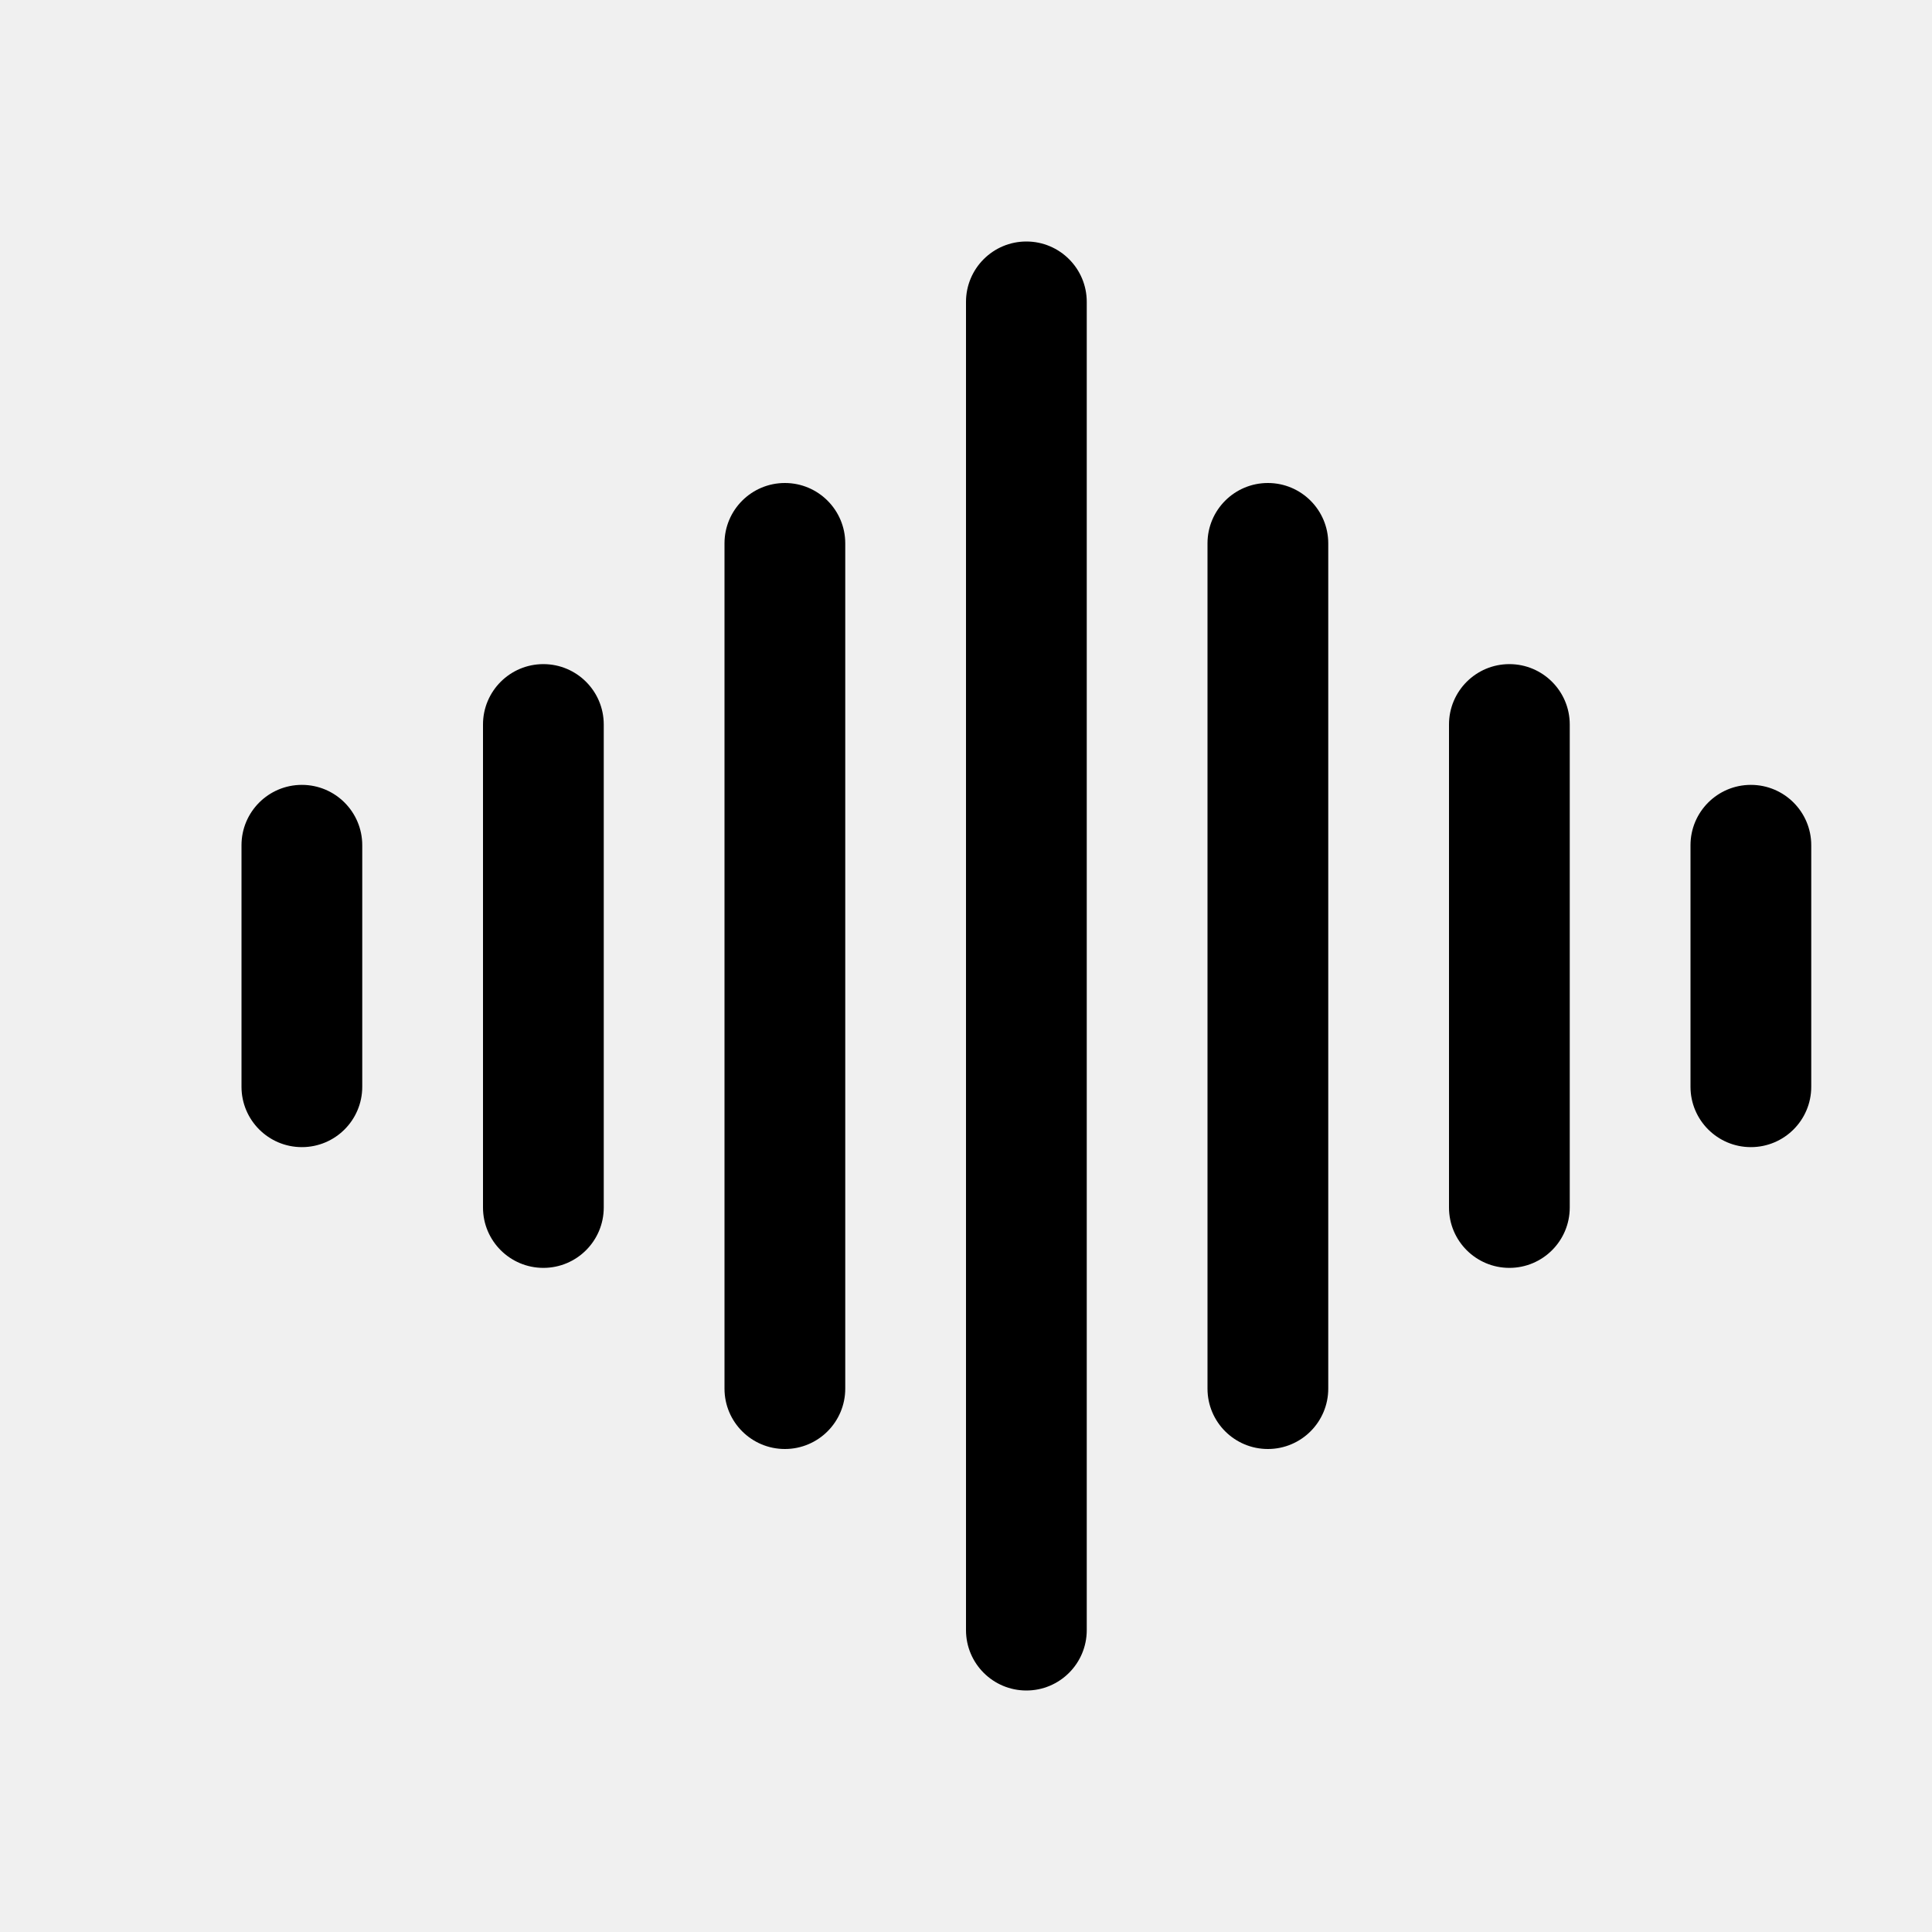
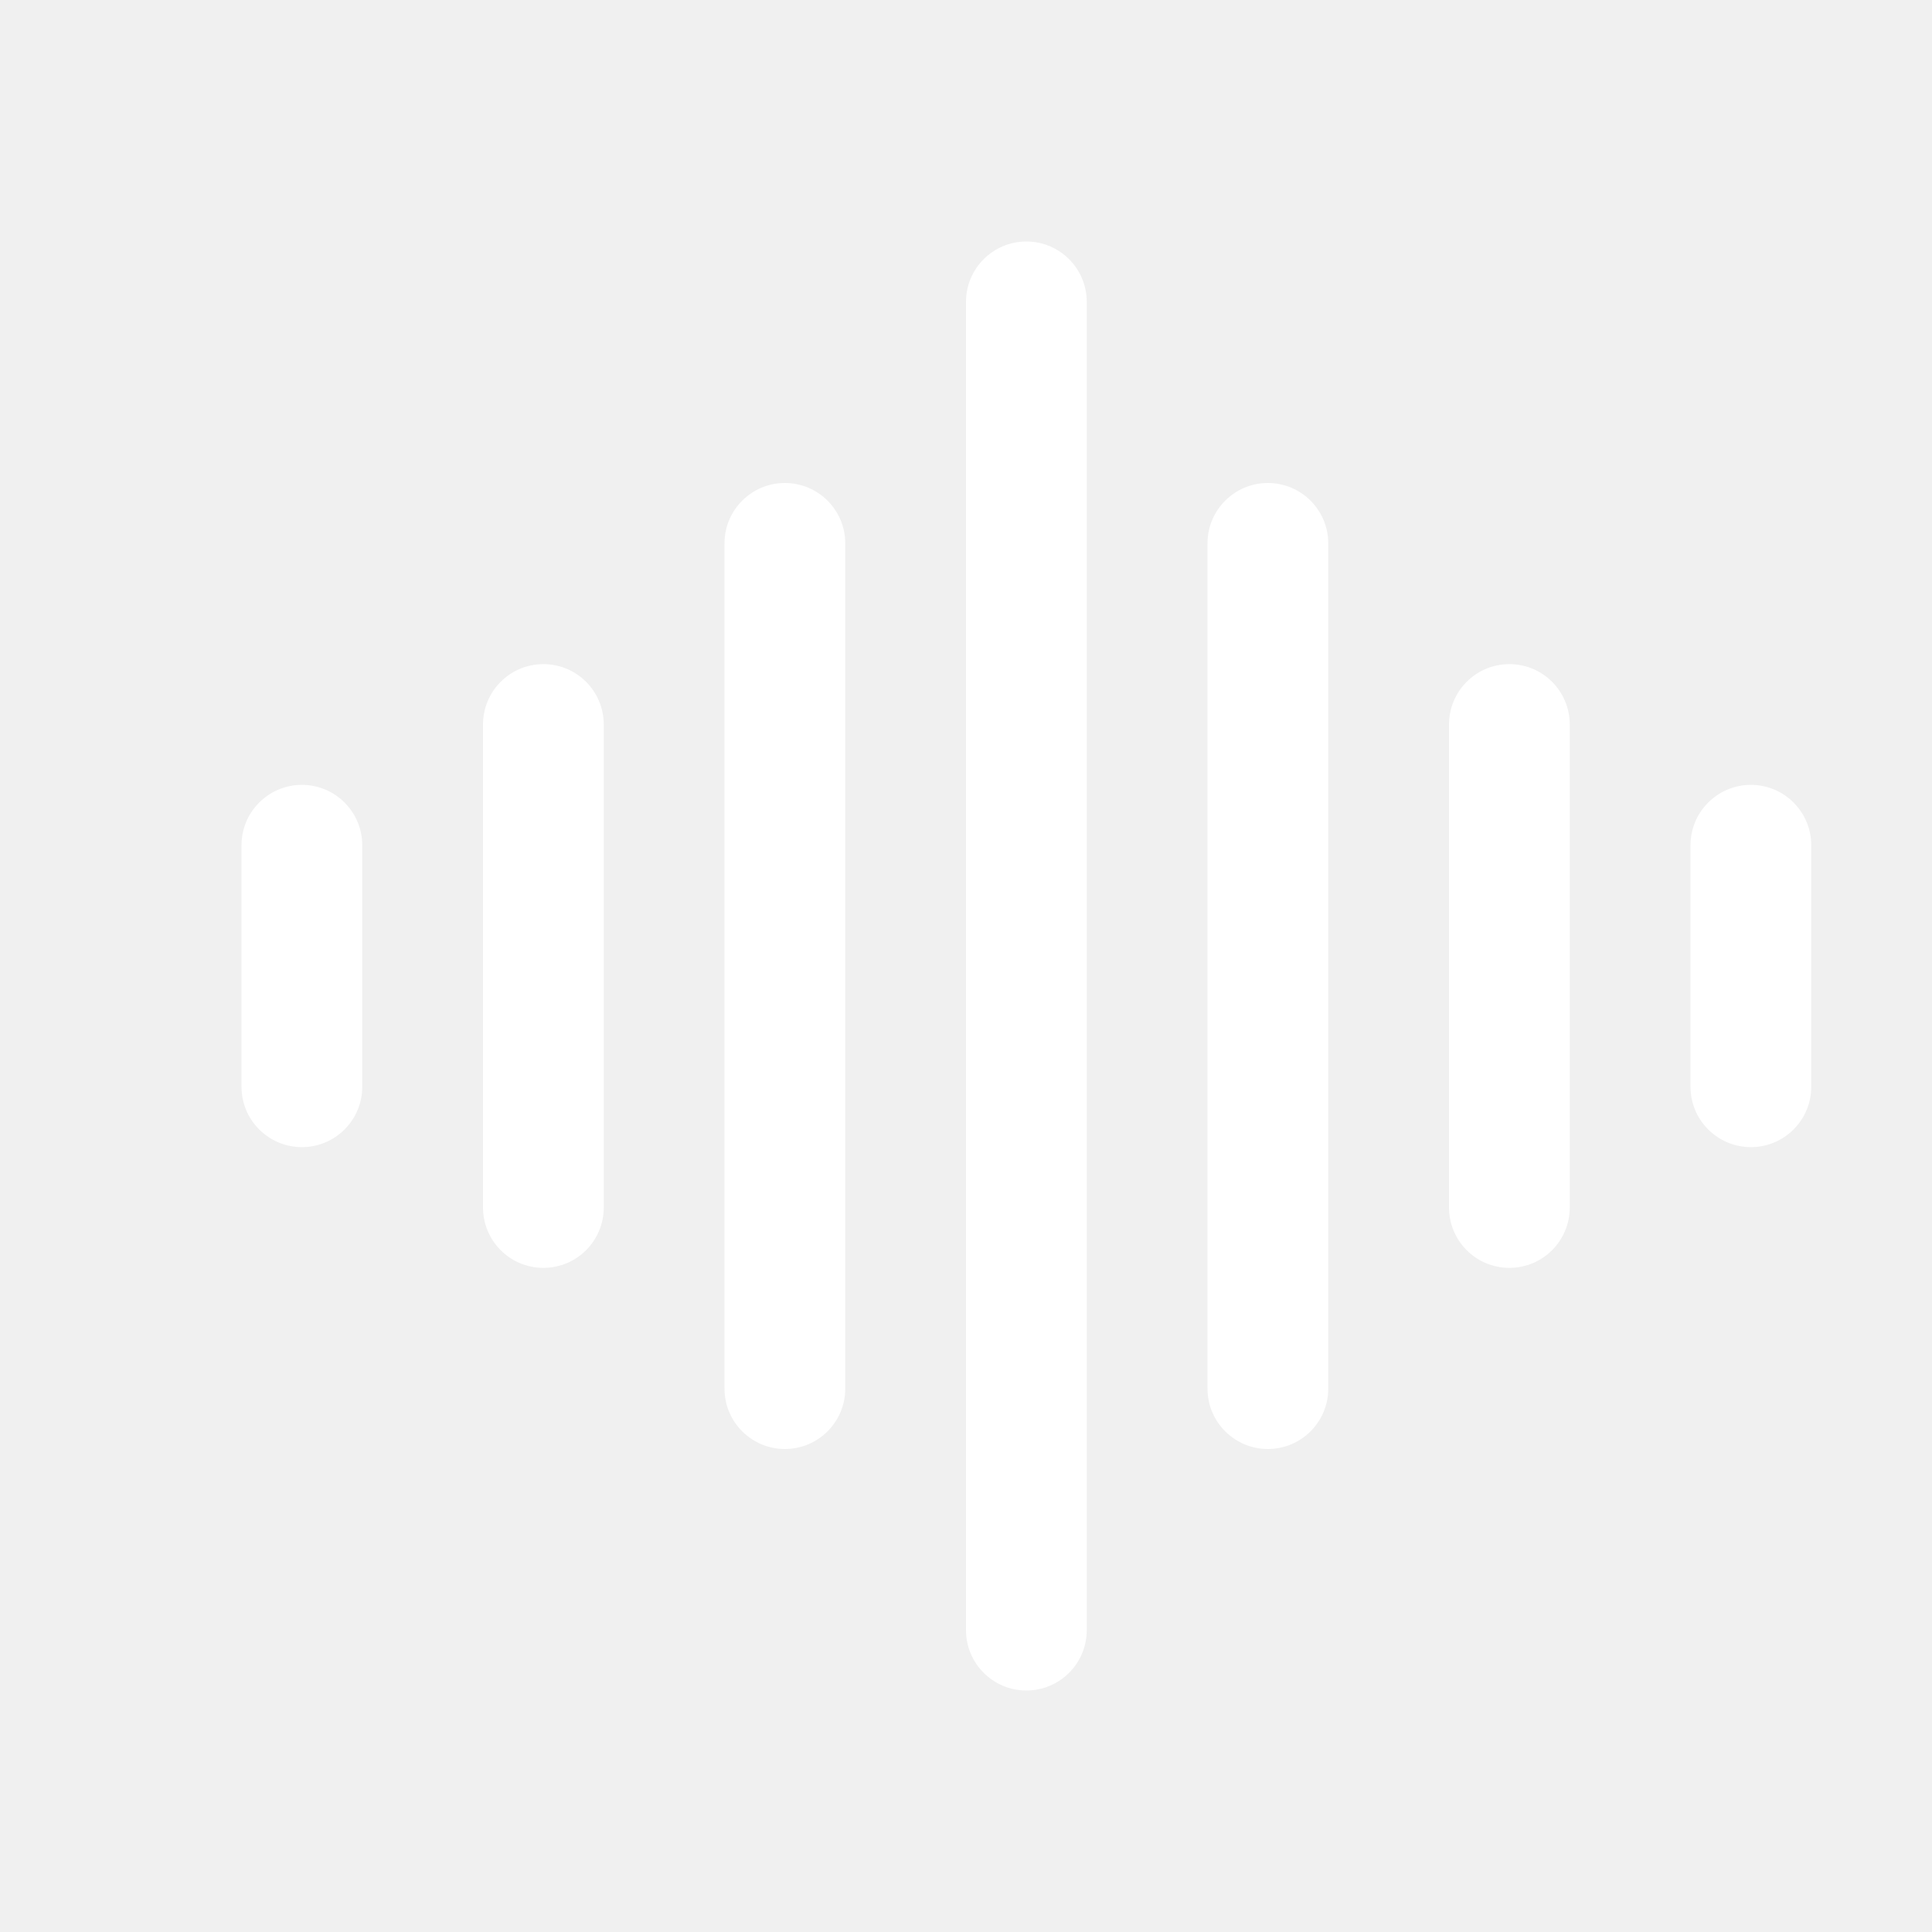
- <svg xmlns="http://www.w3.org/2000/svg" width="16" height="16" fill="currentColor" class="bi bi-soundwave" viewBox="0 0 16 16">
+ <svg xmlns="http://www.w3.org/2000/svg" width="16" height="16" fill="white" class="bi bi-soundwave" viewBox="0 0 16 16">
  <path fill-rule="evenodd" d="M8.5 2a.5.5 0 0 1 .5.5v11a.5.5 0 0 1-1 0v-11a.5.5 0 0 1 .5-.5m-2 2a.5.5 0 0 1 .5.5v7a.5.5 0 0 1-1 0v-7a.5.5 0 0 1 .5-.5m4 0a.5.5 0 0 1 .5.5v7a.5.5 0 0 1-1 0v-7a.5.5 0 0 1 .5-.5m-6 1.5A.5.5 0 0 1 5 6v4a.5.5 0 0 1-1 0V6a.5.5 0 0 1 .5-.5m8 0a.5.5 0 0 1 .5.5v4a.5.5 0 0 1-1 0V6a.5.5 0 0 1 .5-.5m-10 1A.5.5 0 0 1 3 7v2a.5.5 0 0 1-1 0V7a.5.5 0 0 1 .5-.5m12 0a.5.5 0 0 1 .5.5v2a.5.5 0 0 1-1 0V7a.5.5 0 0 1 .5-.5" filter="url(#glow)" />
</svg>
